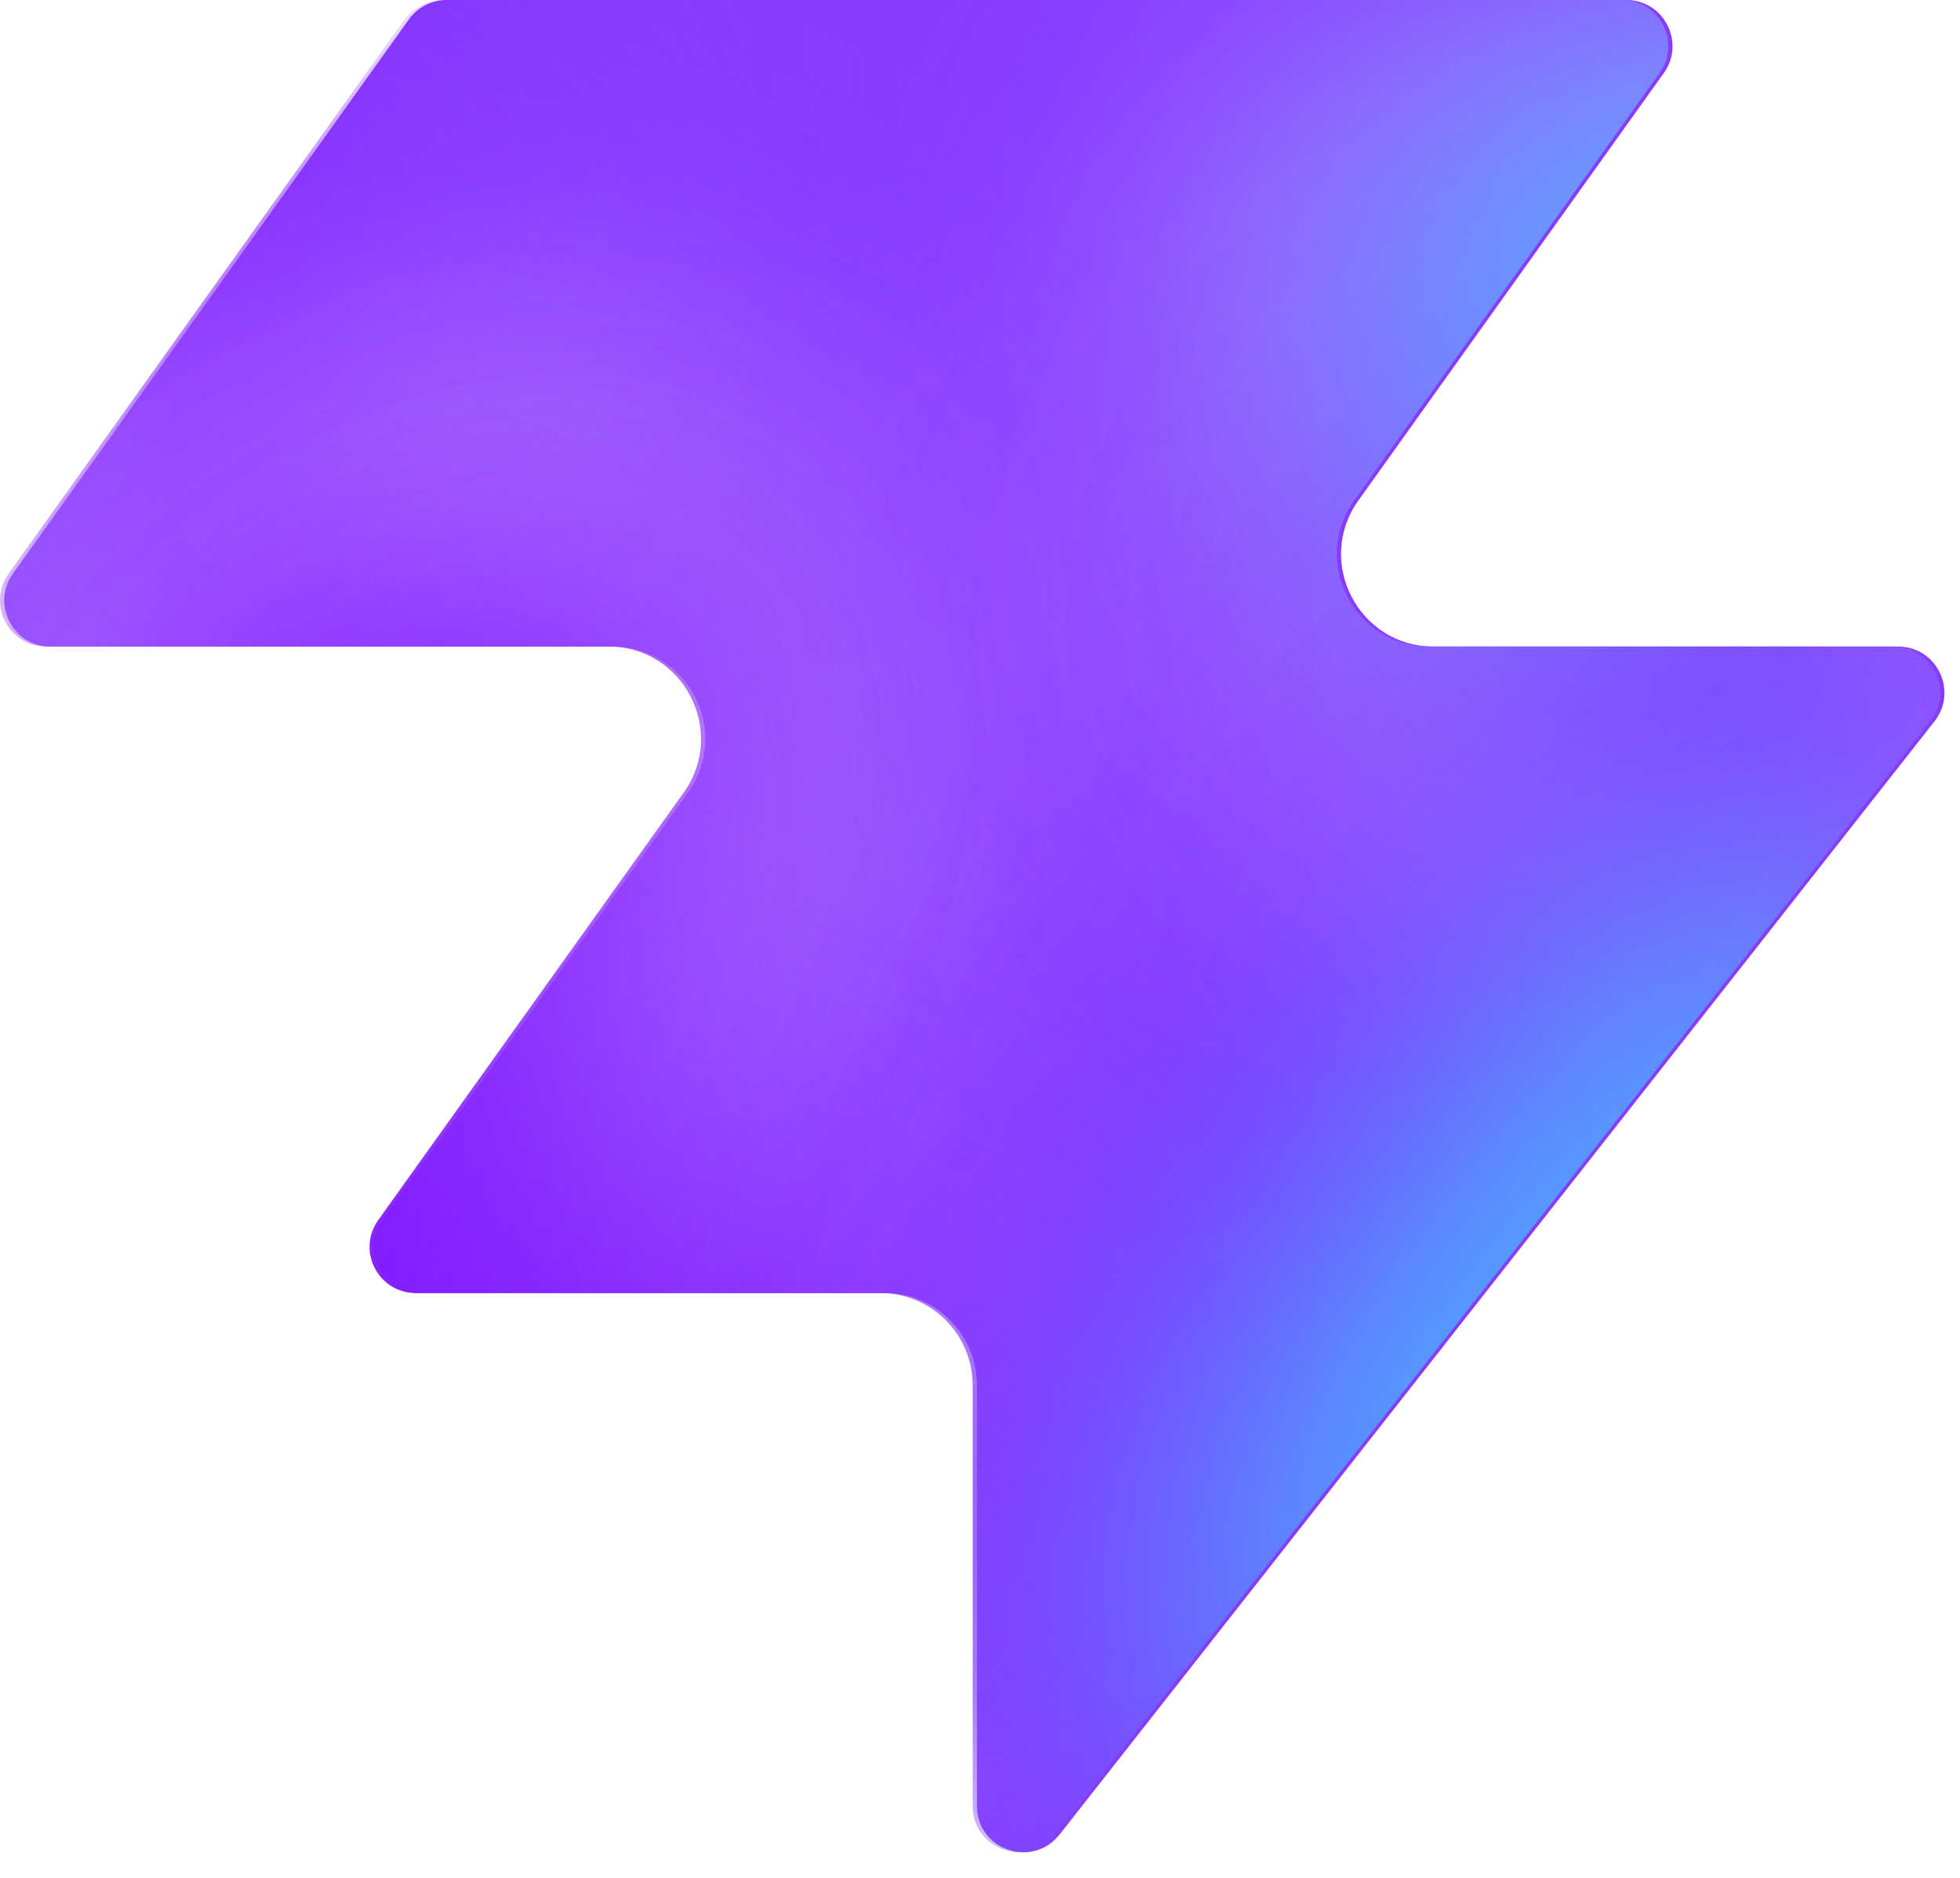
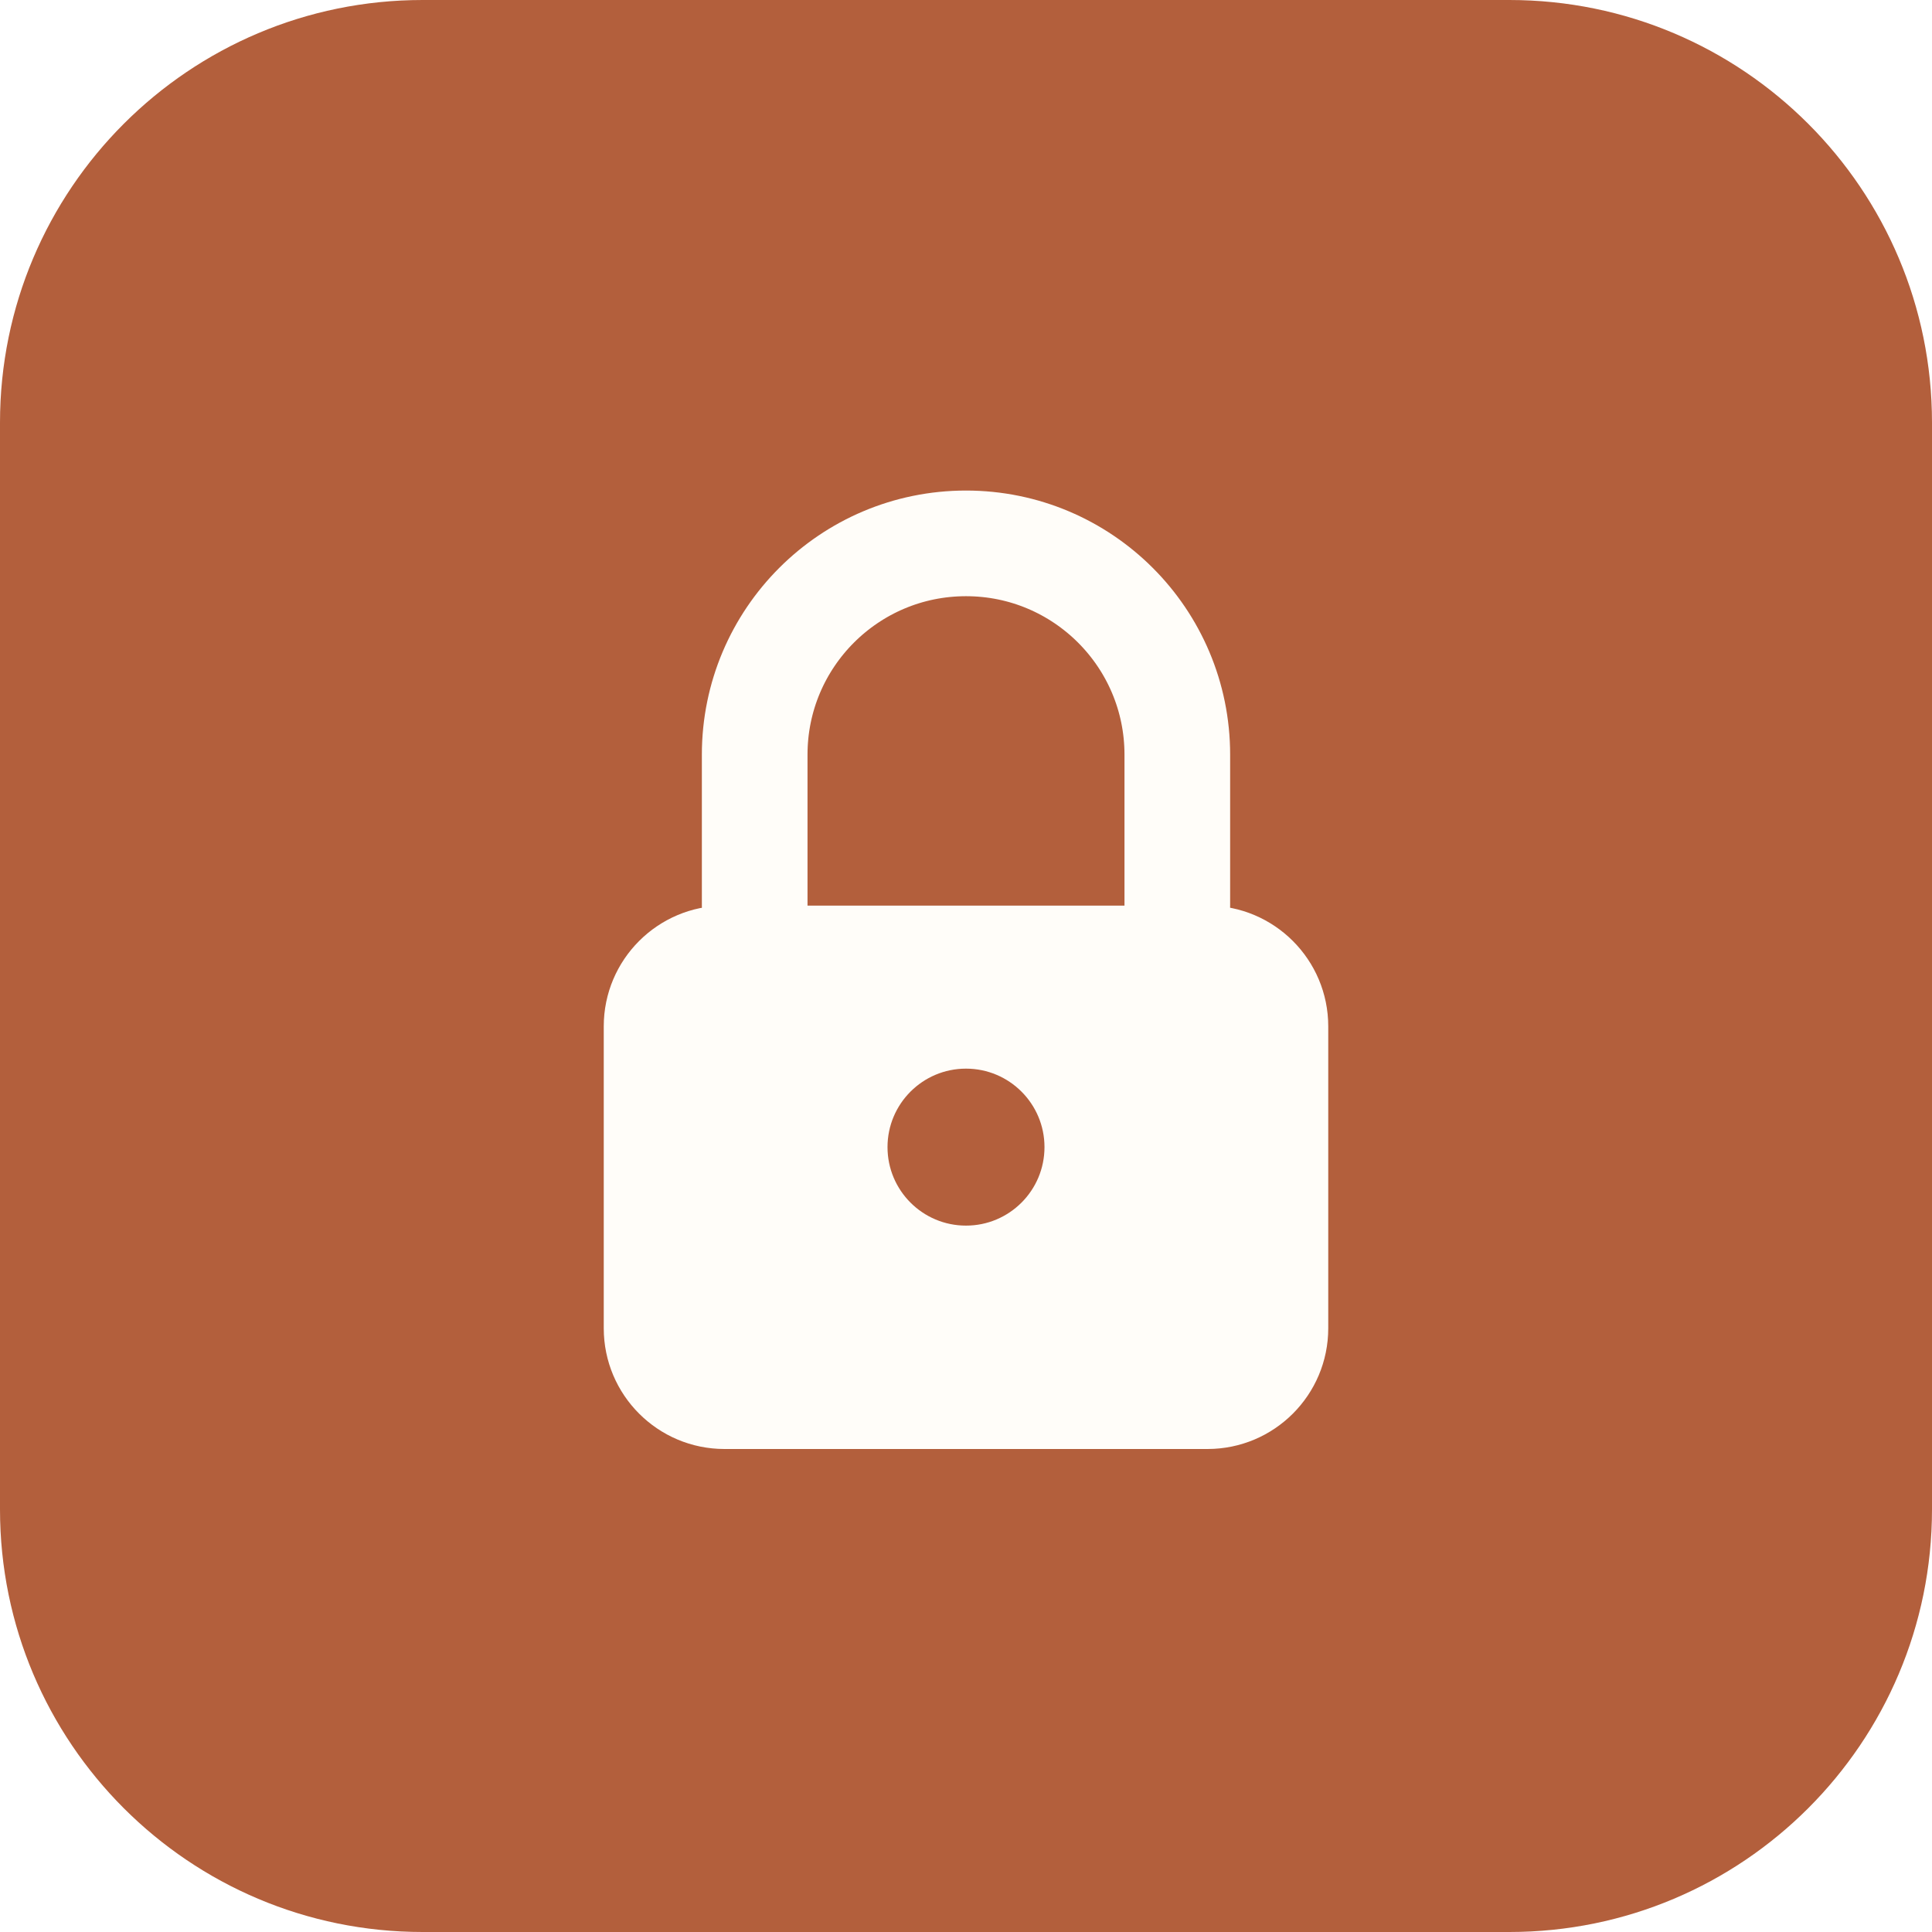
- <svg xmlns="http://www.w3.org/2000/svg" width="48" height="46" fill="none" viewBox="0 0 48 46">
-   <path fill="#863bff" d="M25.946 44.938c-.664.845-2.021.375-2.021-.698V33.937a2.26 2.26 0 0 0-2.262-2.262H10.287c-.92 0-1.456-1.04-.92-1.788l7.48-10.471c1.07-1.497 0-3.578-1.842-3.578H1.237c-.92 0-1.456-1.04-.92-1.788L10.013.474c.214-.297.556-.474.92-.474h28.894c.92 0 1.456 1.04.92 1.788l-7.48 10.471c-1.07 1.498 0 3.579 1.842 3.579h11.377c.943 0 1.473 1.088.89 1.83L25.947 44.94z" style="fill:#863bff;fill:color(display-p3 .525 .23 1);fill-opacity:1" />
-   <mask id="a" width="48" height="46" x="0" y="0" maskUnits="userSpaceOnUse" style="mask-type:alpha">
-     <path fill="#000" d="M25.842 44.938c-.664.844-2.021.375-2.021-.698V33.937a2.26 2.26 0 0 0-2.262-2.262H10.183c-.92 0-1.456-1.04-.92-1.788l7.48-10.471c1.07-1.498 0-3.579-1.842-3.579H1.133c-.92 0-1.456-1.04-.92-1.787L9.91.473c.214-.297.556-.474.92-.474h28.894c.92 0 1.456 1.04.92 1.788l-7.48 10.471c-1.07 1.498 0 3.578 1.842 3.578h11.377c.943 0 1.473 1.088.89 1.832L25.843 44.94z" style="fill:#000;fill-opacity:1" />
-   </mask>
-   <g mask="url(#a)">
-     <g filter="url(#b)">
-       <ellipse cx="5.508" cy="14.704" fill="#ede6ff" rx="5.508" ry="14.704" style="fill:#ede6ff;fill:color(display-p3 .927 .903 1);fill-opacity:1" transform="matrix(.00324 1 1 -.00324 -4.47 31.516)" />
-     </g>
-     <g filter="url(#c)">
-       <ellipse cx="10.399" cy="29.851" fill="#ede6ff" rx="10.399" ry="29.851" style="fill:#ede6ff;fill:color(display-p3 .927 .903 1);fill-opacity:1" transform="matrix(.00324 1 1 -.00324 -39.328 7.883)" />
-     </g>
-     <g filter="url(#d)">
-       <ellipse cx="5.508" cy="30.487" fill="#7e14ff" rx="5.508" ry="30.487" style="fill:#7e14ff;fill:color(display-p3 .492 .077 1);fill-opacity:1" transform="rotate(89.814 -25.913 -14.639)scale(1 -1)" />
-     </g>
-     <g filter="url(#e)">
-       <ellipse cx="5.508" cy="30.599" fill="#7e14ff" rx="5.508" ry="30.599" style="fill:#7e14ff;fill:color(display-p3 .492 .077 1);fill-opacity:1" transform="rotate(89.814 -32.644 -3.334)scale(1 -1)" />
-     </g>
-     <g filter="url(#f)">
-       <ellipse cx="5.508" cy="30.599" fill="#7e14ff" rx="5.508" ry="30.599" style="fill:#7e14ff;fill:color(display-p3 .492 .077 1);fill-opacity:1" transform="matrix(.00324 1 1 -.00324 -34.34 30.47)" />
-     </g>
-     <g filter="url(#g)">
-       <ellipse cx="14.072" cy="22.078" fill="#ede6ff" rx="14.072" ry="22.078" style="fill:#ede6ff;fill:color(display-p3 .927 .903 1);fill-opacity:1" transform="rotate(93.35 24.506 48.493)scale(-1 1)" />
-     </g>
-     <g filter="url(#h)">
-       <ellipse cx="3.47" cy="21.501" fill="#7e14ff" rx="3.47" ry="21.501" style="fill:#7e14ff;fill:color(display-p3 .492 .077 1);fill-opacity:1" transform="rotate(89.009 28.708 47.59)scale(-1 1)" />
-     </g>
-     <g filter="url(#i)">
-       <ellipse cx="3.47" cy="21.501" fill="#7e14ff" rx="3.47" ry="21.501" style="fill:#7e14ff;fill:color(display-p3 .492 .077 1);fill-opacity:1" transform="rotate(89.009 28.708 47.59)scale(-1 1)" />
-     </g>
-     <g filter="url(#j)">
-       <ellipse cx=".387" cy="8.972" fill="#7e14ff" rx="4.407" ry="29.108" style="fill:#7e14ff;fill:color(display-p3 .492 .077 1);fill-opacity:1" transform="rotate(39.51 .387 8.972)" />
-     </g>
-     <g filter="url(#k)">
-       <ellipse cx="47.523" cy="-6.092" fill="#7e14ff" rx="4.407" ry="29.108" style="fill:#7e14ff;fill:color(display-p3 .492 .077 1);fill-opacity:1" transform="rotate(37.892 47.523 -6.092)" />
-     </g>
-     <g filter="url(#l)">
-       <ellipse cx="41.412" cy="6.333" fill="#47bfff" rx="5.971" ry="9.665" style="fill:#47bfff;fill:color(display-p3 .28 .748 1);fill-opacity:1" transform="rotate(37.892 41.412 6.333)" />
-     </g>
-     <g filter="url(#m)">
-       <ellipse cx="-1.879" cy="38.332" fill="#7e14ff" rx="4.407" ry="29.108" style="fill:#7e14ff;fill:color(display-p3 .492 .077 1);fill-opacity:1" transform="rotate(37.892 -1.88 38.332)" />
-     </g>
-     <g filter="url(#n)">
-       <ellipse cx="-1.879" cy="38.332" fill="#7e14ff" rx="4.407" ry="29.108" style="fill:#7e14ff;fill:color(display-p3 .492 .077 1);fill-opacity:1" transform="rotate(37.892 -1.88 38.332)" />
-     </g>
-     <g filter="url(#o)">
-       <ellipse cx="35.651" cy="29.907" fill="#7e14ff" rx="4.407" ry="29.108" style="fill:#7e14ff;fill:color(display-p3 .492 .077 1);fill-opacity:1" transform="rotate(37.892 35.651 29.907)" />
-     </g>
-     <g filter="url(#p)">
-       <ellipse cx="38.418" cy="32.4" fill="#47bfff" rx="5.971" ry="15.297" style="fill:#47bfff;fill:color(display-p3 .28 .748 1);fill-opacity:1" transform="rotate(37.892 38.418 32.4)" />
-     </g>
-   </g>
-   <defs>
-     <filter id="b" width="60.045" height="41.654" x="-19.77" y="16.149" color-interpolation-filters="sRGB" filterUnits="userSpaceOnUse">
-       <feFlood flood-opacity="0" result="BackgroundImageFix" />
-       <feBlend in="SourceGraphic" in2="BackgroundImageFix" result="shape" />
-       <feGaussianBlur result="effect1_foregroundBlur_2002_17158" stdDeviation="7.659" />
-     </filter>
-     <filter id="c" width="90.34" height="51.437" x="-54.613" y="-7.533" color-interpolation-filters="sRGB" filterUnits="userSpaceOnUse">
-       <feFlood flood-opacity="0" result="BackgroundImageFix" />
-       <feBlend in="SourceGraphic" in2="BackgroundImageFix" result="shape" />
-       <feGaussianBlur result="effect1_foregroundBlur_2002_17158" stdDeviation="7.659" />
-     </filter>
-     <filter id="d" width="79.355" height="29.4" x="-49.64" y="2.03" color-interpolation-filters="sRGB" filterUnits="userSpaceOnUse">
-       <feFlood flood-opacity="0" result="BackgroundImageFix" />
-       <feBlend in="SourceGraphic" in2="BackgroundImageFix" result="shape" />
-       <feGaussianBlur result="effect1_foregroundBlur_2002_17158" stdDeviation="4.596" />
-     </filter>
-     <filter id="e" width="79.579" height="29.4" x="-45.045" y="20.029" color-interpolation-filters="sRGB" filterUnits="userSpaceOnUse">
-       <feFlood flood-opacity="0" result="BackgroundImageFix" />
-       <feBlend in="SourceGraphic" in2="BackgroundImageFix" result="shape" />
-       <feGaussianBlur result="effect1_foregroundBlur_2002_17158" stdDeviation="4.596" />
-     </filter>
-     <filter id="f" width="79.579" height="29.4" x="-43.513" y="21.178" color-interpolation-filters="sRGB" filterUnits="userSpaceOnUse">
-       <feFlood flood-opacity="0" result="BackgroundImageFix" />
-       <feBlend in="SourceGraphic" in2="BackgroundImageFix" result="shape" />
-       <feGaussianBlur result="effect1_foregroundBlur_2002_17158" stdDeviation="4.596" />
-     </filter>
-     <filter id="g" width="74.749" height="58.852" x="15.756" y="-17.901" color-interpolation-filters="sRGB" filterUnits="userSpaceOnUse">
-       <feFlood flood-opacity="0" result="BackgroundImageFix" />
-       <feBlend in="SourceGraphic" in2="BackgroundImageFix" result="shape" />
-       <feGaussianBlur result="effect1_foregroundBlur_2002_17158" stdDeviation="7.659" />
-     </filter>
-     <filter id="h" width="61.377" height="25.362" x="23.548" y="2.284" color-interpolation-filters="sRGB" filterUnits="userSpaceOnUse">
-       <feFlood flood-opacity="0" result="BackgroundImageFix" />
-       <feBlend in="SourceGraphic" in2="BackgroundImageFix" result="shape" />
-       <feGaussianBlur result="effect1_foregroundBlur_2002_17158" stdDeviation="4.596" />
-     </filter>
-     <filter id="i" width="61.377" height="25.362" x="23.548" y="2.284" color-interpolation-filters="sRGB" filterUnits="userSpaceOnUse">
-       <feFlood flood-opacity="0" result="BackgroundImageFix" />
-       <feBlend in="SourceGraphic" in2="BackgroundImageFix" result="shape" />
-       <feGaussianBlur result="effect1_foregroundBlur_2002_17158" stdDeviation="4.596" />
-     </filter>
-     <filter id="j" width="56.045" height="63.649" x="-27.636" y="-22.853" color-interpolation-filters="sRGB" filterUnits="userSpaceOnUse">
-       <feFlood flood-opacity="0" result="BackgroundImageFix" />
-       <feBlend in="SourceGraphic" in2="BackgroundImageFix" result="shape" />
-       <feGaussianBlur result="effect1_foregroundBlur_2002_17158" stdDeviation="4.596" />
-     </filter>
-     <filter id="k" width="54.814" height="64.646" x="20.116" y="-38.415" color-interpolation-filters="sRGB" filterUnits="userSpaceOnUse">
-       <feFlood flood-opacity="0" result="BackgroundImageFix" />
-       <feBlend in="SourceGraphic" in2="BackgroundImageFix" result="shape" />
-       <feGaussianBlur result="effect1_foregroundBlur_2002_17158" stdDeviation="4.596" />
-     </filter>
-     <filter id="l" width="33.541" height="35.313" x="24.641" y="-11.323" color-interpolation-filters="sRGB" filterUnits="userSpaceOnUse">
-       <feFlood flood-opacity="0" result="BackgroundImageFix" />
-       <feBlend in="SourceGraphic" in2="BackgroundImageFix" result="shape" />
-       <feGaussianBlur result="effect1_foregroundBlur_2002_17158" stdDeviation="4.596" />
-     </filter>
-     <filter id="m" width="54.814" height="64.646" x="-29.286" y="6.009" color-interpolation-filters="sRGB" filterUnits="userSpaceOnUse">
-       <feFlood flood-opacity="0" result="BackgroundImageFix" />
-       <feBlend in="SourceGraphic" in2="BackgroundImageFix" result="shape" />
-       <feGaussianBlur result="effect1_foregroundBlur_2002_17158" stdDeviation="4.596" />
-     </filter>
-     <filter id="n" width="54.814" height="64.646" x="-29.286" y="6.009" color-interpolation-filters="sRGB" filterUnits="userSpaceOnUse">
-       <feFlood flood-opacity="0" result="BackgroundImageFix" />
-       <feBlend in="SourceGraphic" in2="BackgroundImageFix" result="shape" />
-       <feGaussianBlur result="effect1_foregroundBlur_2002_17158" stdDeviation="4.596" />
-     </filter>
-     <filter id="o" width="54.814" height="64.646" x="8.244" y="-2.416" color-interpolation-filters="sRGB" filterUnits="userSpaceOnUse">
-       <feFlood flood-opacity="0" result="BackgroundImageFix" />
-       <feBlend in="SourceGraphic" in2="BackgroundImageFix" result="shape" />
-       <feGaussianBlur result="effect1_foregroundBlur_2002_17158" stdDeviation="4.596" />
-     </filter>
-     <filter id="p" width="39.409" height="43.623" x="18.713" y="10.588" color-interpolation-filters="sRGB" filterUnits="userSpaceOnUse">
-       <feFlood flood-opacity="0" result="BackgroundImageFix" />
-       <feBlend in="SourceGraphic" in2="BackgroundImageFix" result="shape" />
-       <feGaussianBlur result="effect1_foregroundBlur_2002_17158" stdDeviation="4.596" />
-     </filter>
-   </defs>
+ <svg xmlns="http://www.w3.org/2000/svg" viewBox="0 0 64 64" width="64" height="64">
+   <rect width="64" height="64" rx="14" fill="#b35f3c" />
+   <rect x="20" y="30" width="24" height="18" rx="4" fill="#fffdf9" />
+   <path d="M25 30v-5a7 7 0 0 1 14 0v5" fill="none" stroke="#fffdf9" stroke-width="3.5" stroke-linecap="round" />
+   <circle cx="32" cy="38" r="2.6" fill="#b35f3c" />
</svg>
